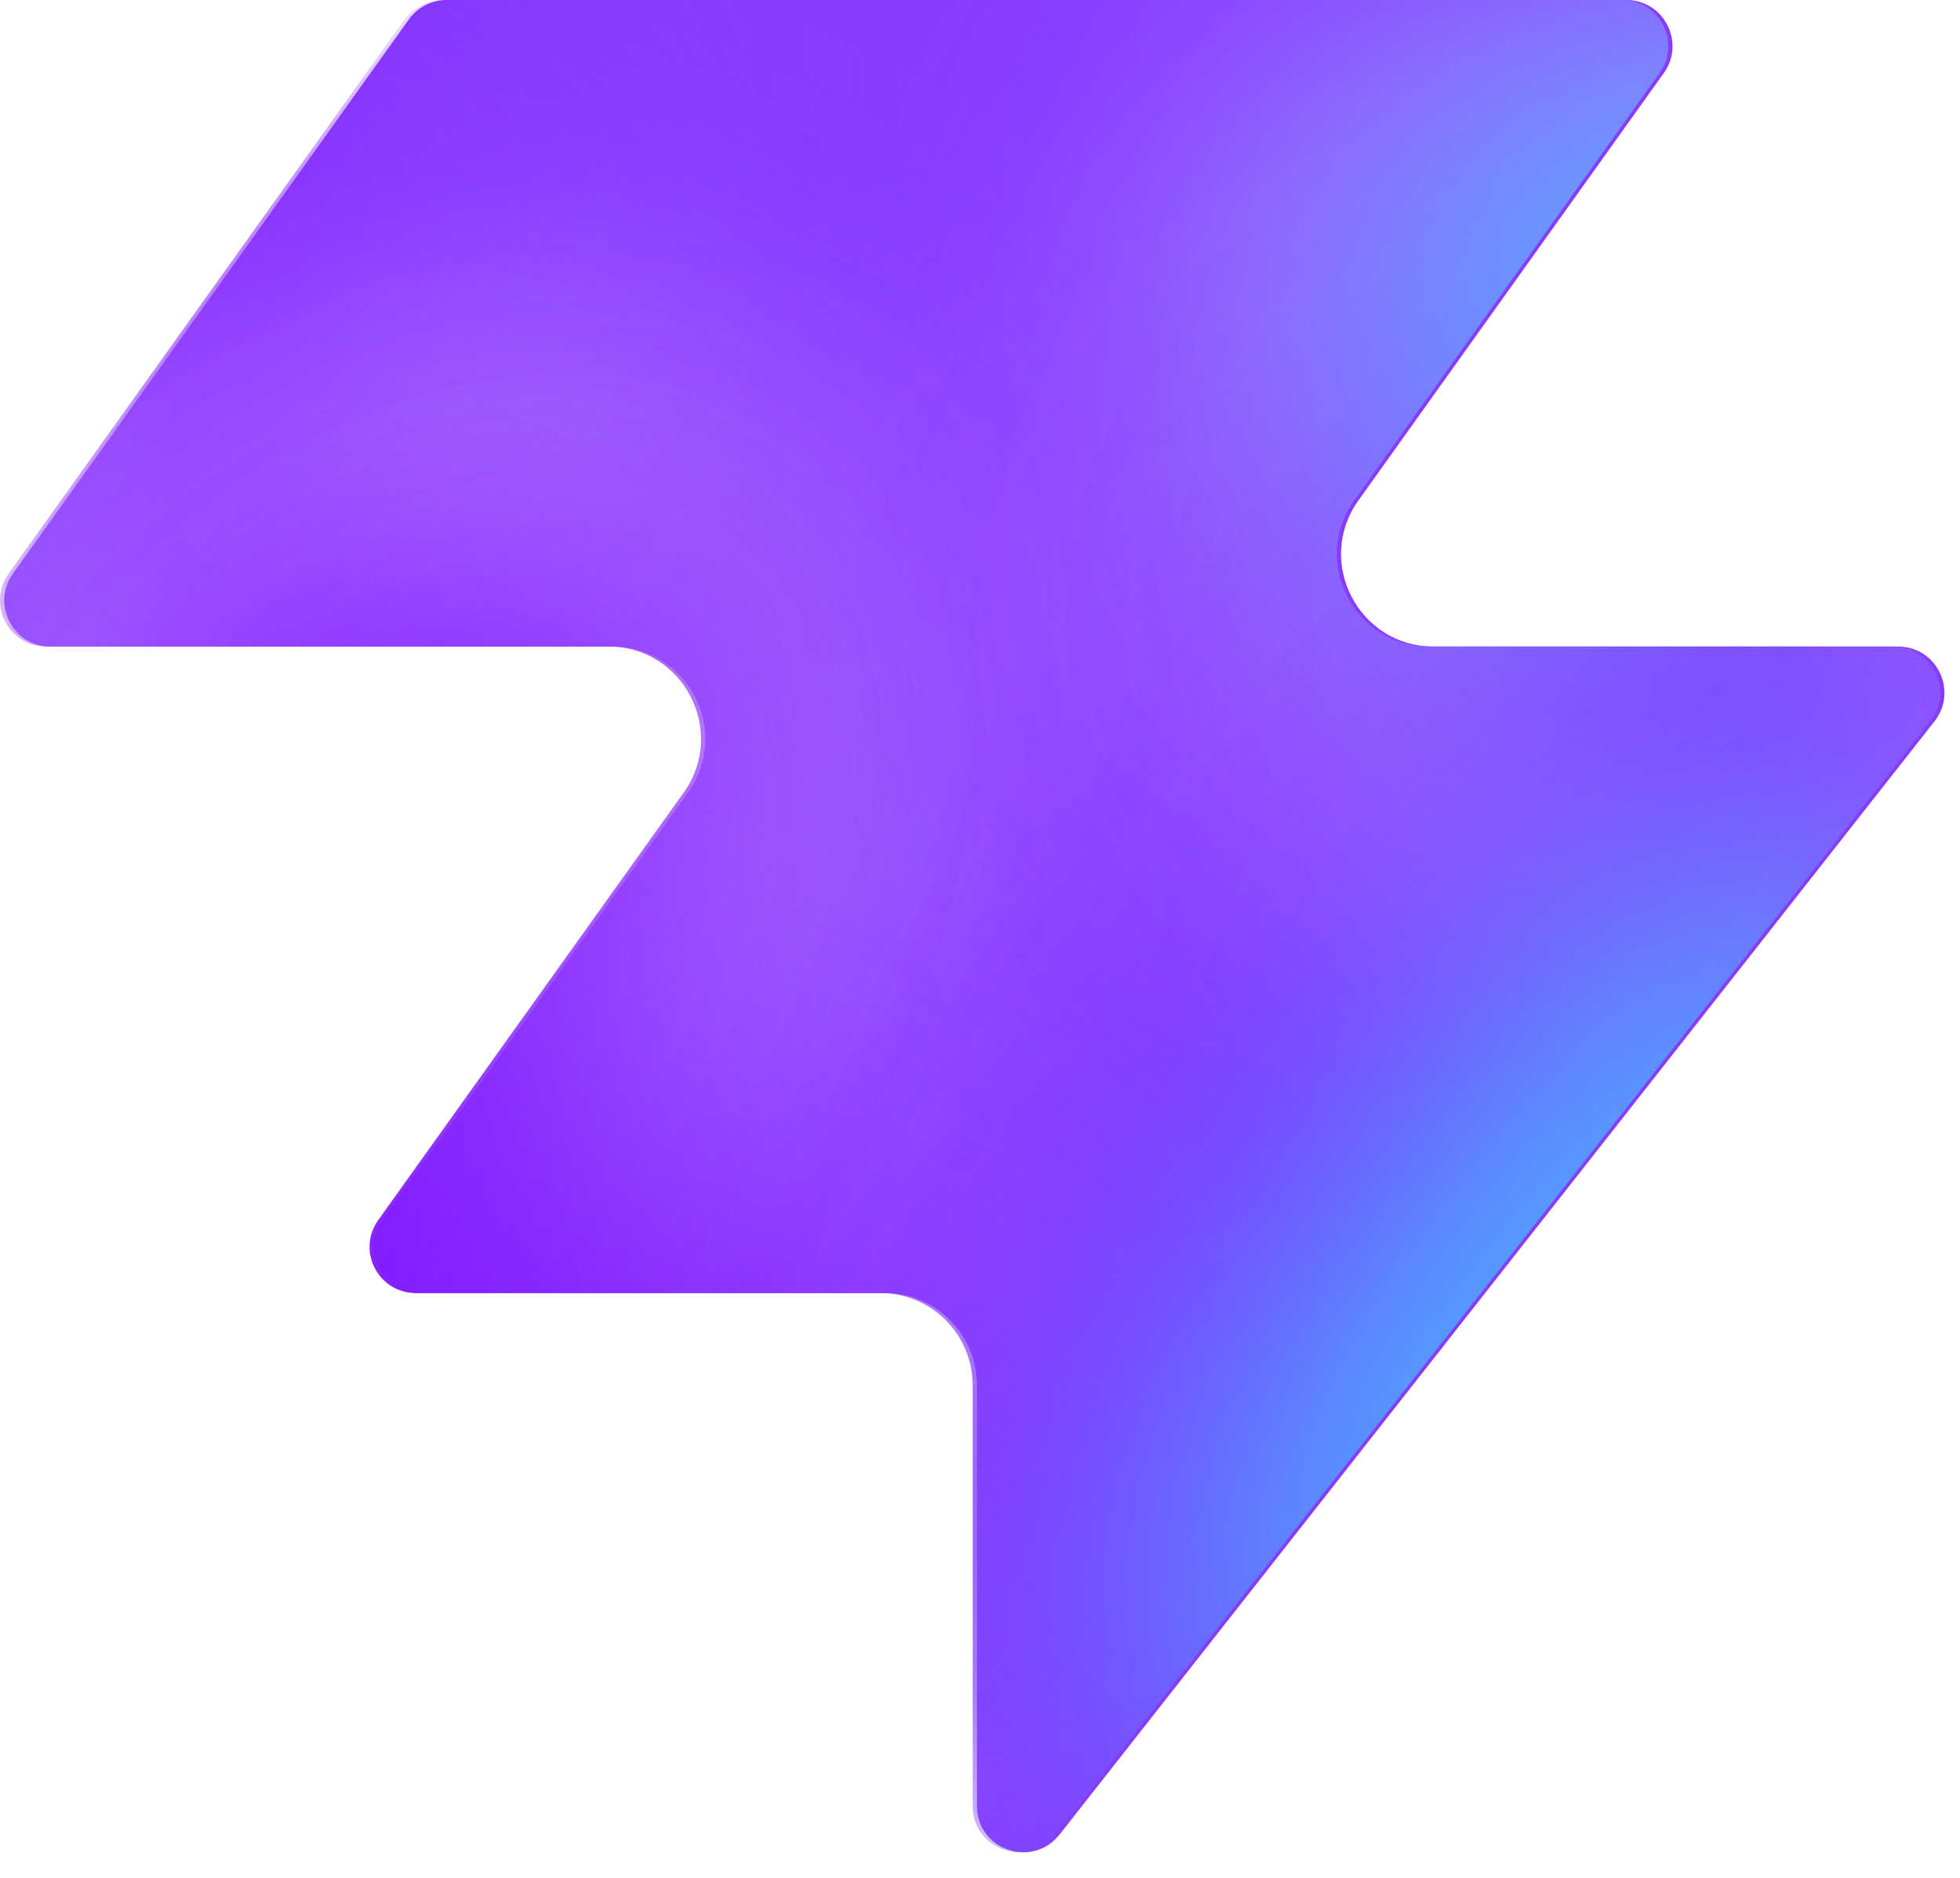
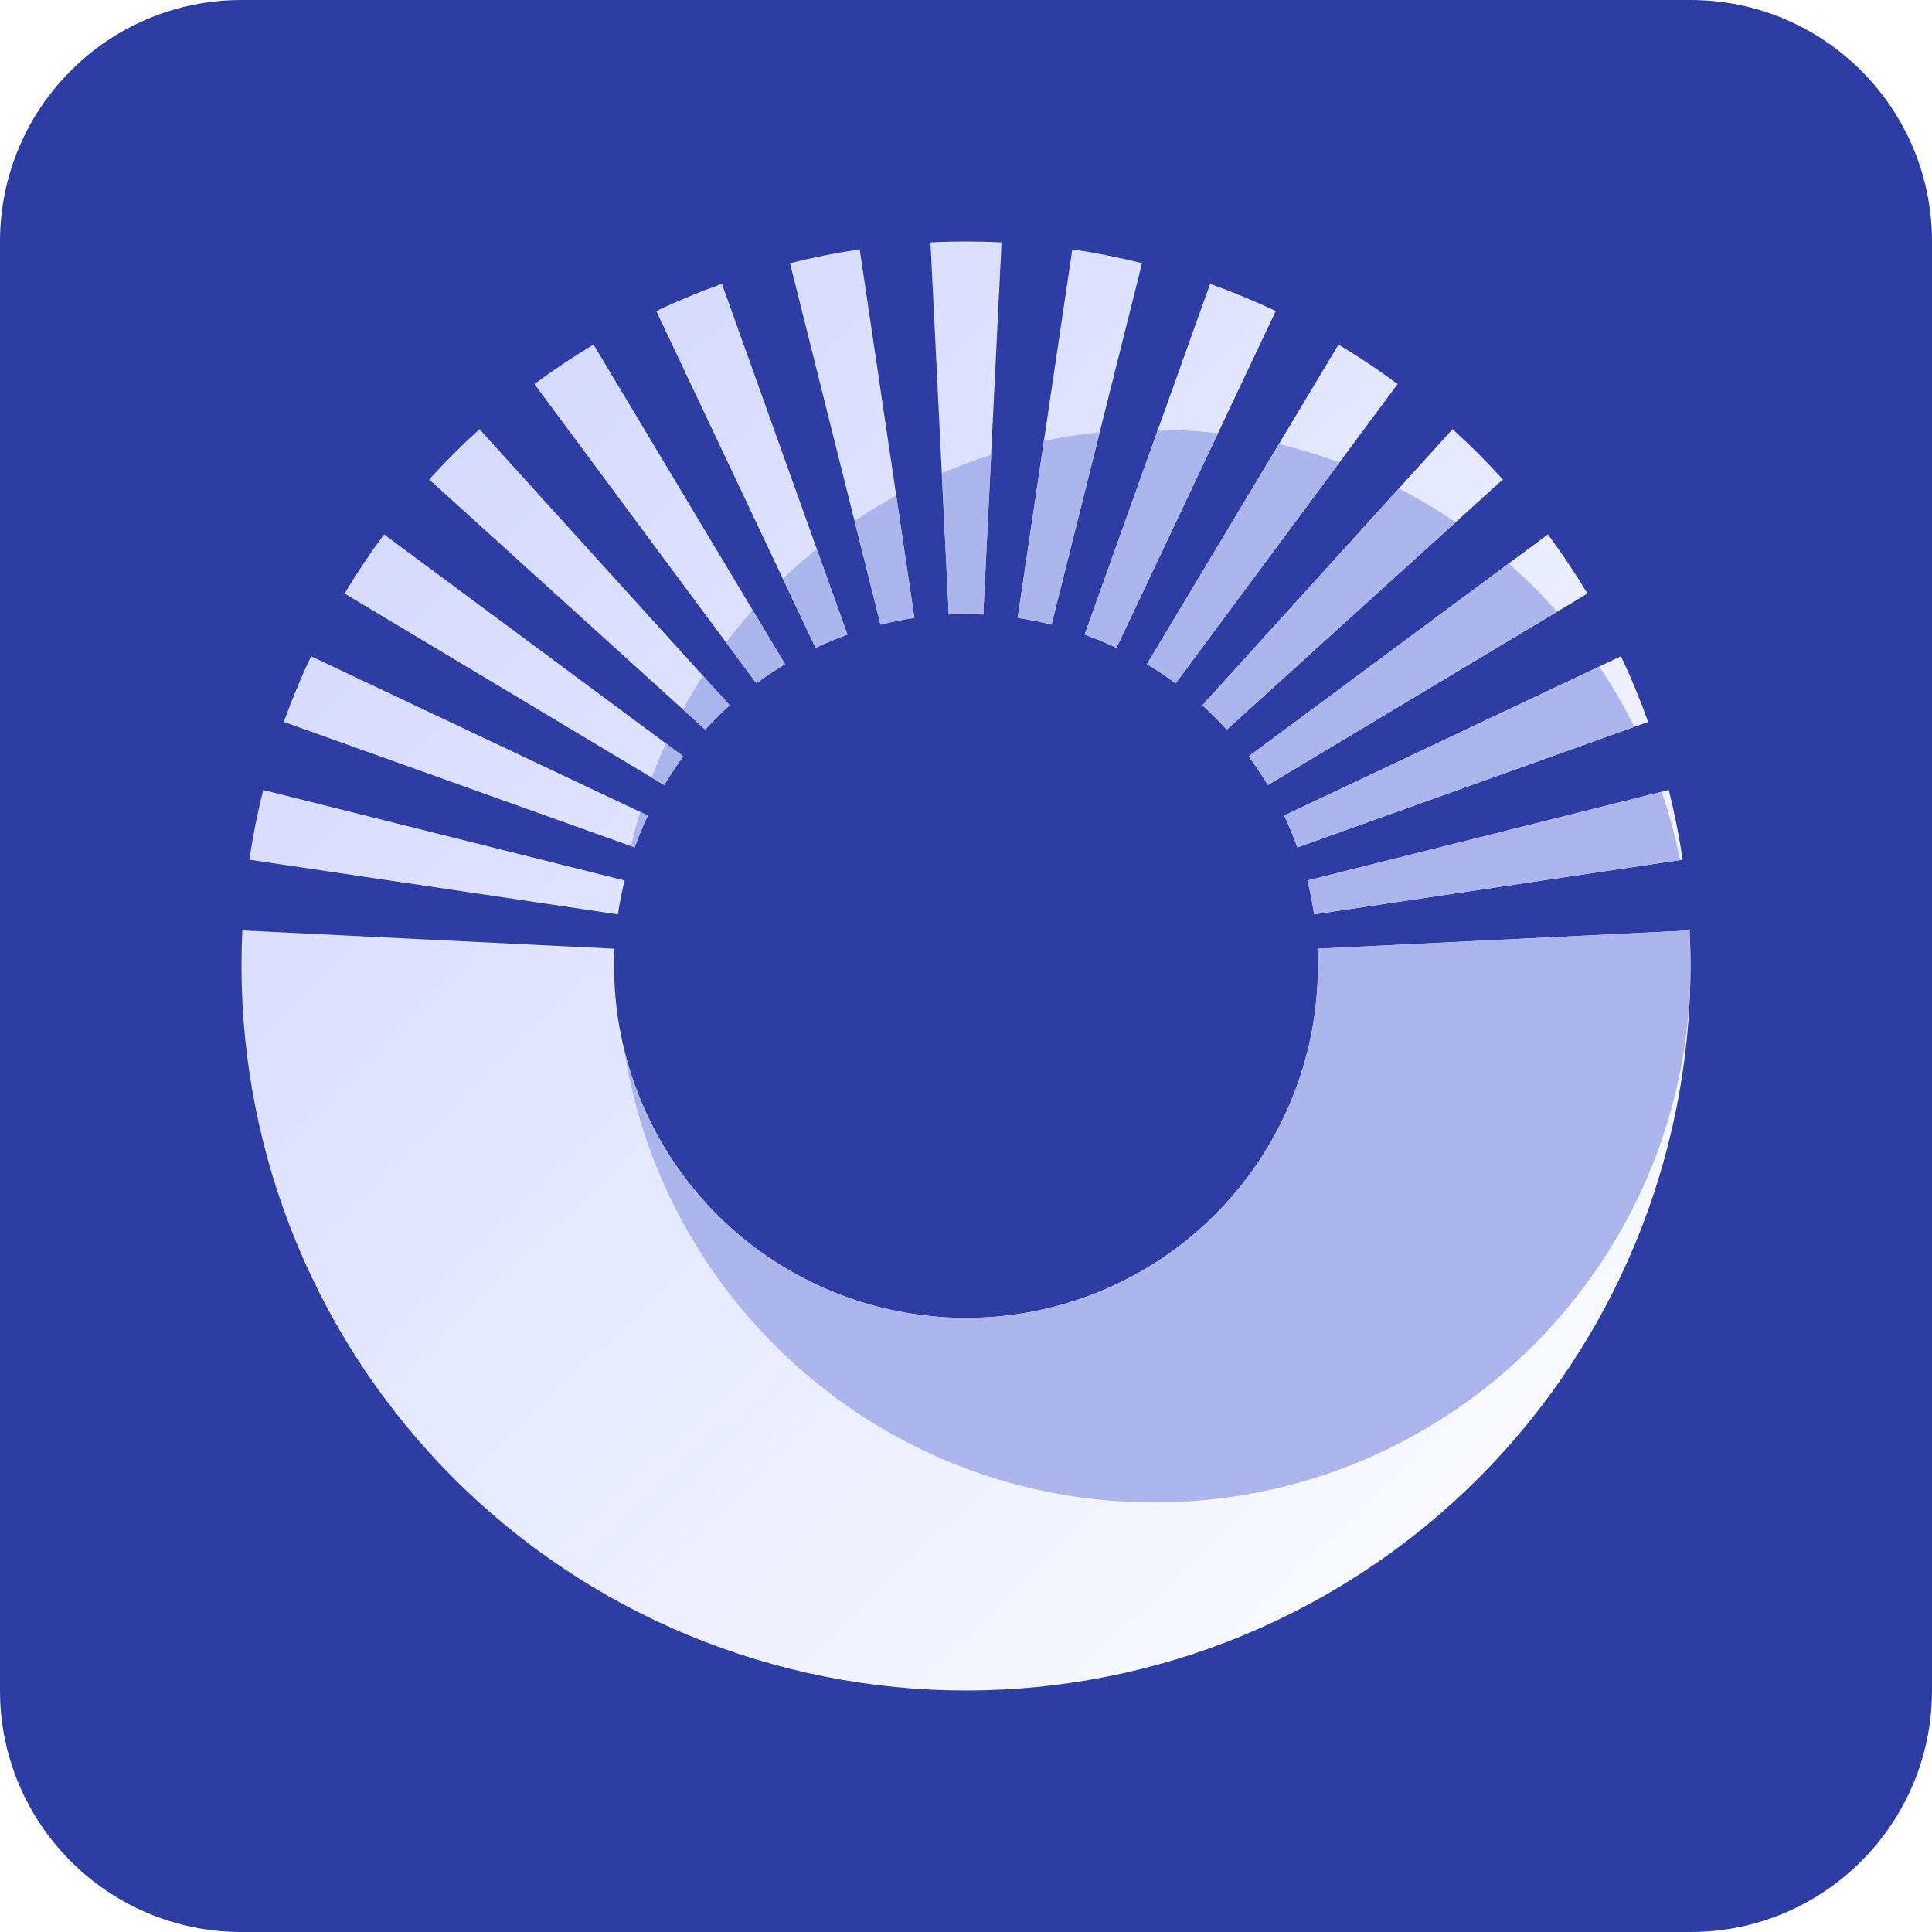
- <svg xmlns="http://www.w3.org/2000/svg" width="48" height="46" fill="none" viewBox="0 0 48 46">
-   <path fill="#863bff" d="M25.946 44.938c-.664.845-2.021.375-2.021-.698V33.937a2.26 2.26 0 0 0-2.262-2.262H10.287c-.92 0-1.456-1.04-.92-1.788l7.48-10.471c1.07-1.497 0-3.578-1.842-3.578H1.237c-.92 0-1.456-1.04-.92-1.788L10.013.474c.214-.297.556-.474.92-.474h28.894c.92 0 1.456 1.04.92 1.788l-7.48 10.471c-1.07 1.498 0 3.579 1.842 3.579h11.377c.943 0 1.473 1.088.89 1.83L25.947 44.94z" style="fill:#863bff;fill:color(display-p3 .525 .23 1);fill-opacity:1" />
-   <mask id="a" width="48" height="46" x="0" y="0" maskUnits="userSpaceOnUse" style="mask-type:alpha">
-     <path fill="#000" d="M25.842 44.938c-.664.844-2.021.375-2.021-.698V33.937a2.26 2.26 0 0 0-2.262-2.262H10.183c-.92 0-1.456-1.04-.92-1.788l7.48-10.471c1.07-1.498 0-3.579-1.842-3.579H1.133c-.92 0-1.456-1.04-.92-1.787L9.91.473c.214-.297.556-.474.92-.474h28.894c.92 0 1.456 1.04.92 1.788l-7.48 10.471c-1.07 1.498 0 3.578 1.842 3.578h11.377c.943 0 1.473 1.088.89 1.832L25.843 44.94z" style="fill:#000;fill-opacity:1" />
-   </mask>
-   <g mask="url(#a)">
-     <g filter="url(#b)">
-       <ellipse cx="5.508" cy="14.704" fill="#ede6ff" rx="5.508" ry="14.704" style="fill:#ede6ff;fill:color(display-p3 .927 .903 1);fill-opacity:1" transform="matrix(.00324 1 1 -.00324 -4.47 31.516)" />
-     </g>
-     <g filter="url(#c)">
-       <ellipse cx="10.399" cy="29.851" fill="#ede6ff" rx="10.399" ry="29.851" style="fill:#ede6ff;fill:color(display-p3 .927 .903 1);fill-opacity:1" transform="matrix(.00324 1 1 -.00324 -39.328 7.883)" />
-     </g>
-     <g filter="url(#d)">
-       <ellipse cx="5.508" cy="30.487" fill="#7e14ff" rx="5.508" ry="30.487" style="fill:#7e14ff;fill:color(display-p3 .492 .077 1);fill-opacity:1" transform="rotate(89.814 -25.913 -14.639)scale(1 -1)" />
-     </g>
-     <g filter="url(#e)">
-       <ellipse cx="5.508" cy="30.599" fill="#7e14ff" rx="5.508" ry="30.599" style="fill:#7e14ff;fill:color(display-p3 .492 .077 1);fill-opacity:1" transform="rotate(89.814 -32.644 -3.334)scale(1 -1)" />
-     </g>
-     <g filter="url(#f)">
-       <ellipse cx="5.508" cy="30.599" fill="#7e14ff" rx="5.508" ry="30.599" style="fill:#7e14ff;fill:color(display-p3 .492 .077 1);fill-opacity:1" transform="matrix(.00324 1 1 -.00324 -34.34 30.47)" />
-     </g>
-     <g filter="url(#g)">
-       <ellipse cx="14.072" cy="22.078" fill="#ede6ff" rx="14.072" ry="22.078" style="fill:#ede6ff;fill:color(display-p3 .927 .903 1);fill-opacity:1" transform="rotate(93.35 24.506 48.493)scale(-1 1)" />
-     </g>
-     <g filter="url(#h)">
-       <ellipse cx="3.47" cy="21.501" fill="#7e14ff" rx="3.47" ry="21.501" style="fill:#7e14ff;fill:color(display-p3 .492 .077 1);fill-opacity:1" transform="rotate(89.009 28.708 47.59)scale(-1 1)" />
-     </g>
-     <g filter="url(#i)">
-       <ellipse cx="3.47" cy="21.501" fill="#7e14ff" rx="3.47" ry="21.501" style="fill:#7e14ff;fill:color(display-p3 .492 .077 1);fill-opacity:1" transform="rotate(89.009 28.708 47.59)scale(-1 1)" />
-     </g>
-     <g filter="url(#j)">
-       <ellipse cx=".387" cy="8.972" fill="#7e14ff" rx="4.407" ry="29.108" style="fill:#7e14ff;fill:color(display-p3 .492 .077 1);fill-opacity:1" transform="rotate(39.51 .387 8.972)" />
-     </g>
-     <g filter="url(#k)">
-       <ellipse cx="47.523" cy="-6.092" fill="#7e14ff" rx="4.407" ry="29.108" style="fill:#7e14ff;fill:color(display-p3 .492 .077 1);fill-opacity:1" transform="rotate(37.892 47.523 -6.092)" />
-     </g>
-     <g filter="url(#l)">
-       <ellipse cx="41.412" cy="6.333" fill="#47bfff" rx="5.971" ry="9.665" style="fill:#47bfff;fill:color(display-p3 .28 .748 1);fill-opacity:1" transform="rotate(37.892 41.412 6.333)" />
-     </g>
-     <g filter="url(#m)">
-       <ellipse cx="-1.879" cy="38.332" fill="#7e14ff" rx="4.407" ry="29.108" style="fill:#7e14ff;fill:color(display-p3 .492 .077 1);fill-opacity:1" transform="rotate(37.892 -1.88 38.332)" />
-     </g>
-     <g filter="url(#n)">
-       <ellipse cx="-1.879" cy="38.332" fill="#7e14ff" rx="4.407" ry="29.108" style="fill:#7e14ff;fill:color(display-p3 .492 .077 1);fill-opacity:1" transform="rotate(37.892 -1.88 38.332)" />
-     </g>
-     <g filter="url(#o)">
-       <ellipse cx="35.651" cy="29.907" fill="#7e14ff" rx="4.407" ry="29.108" style="fill:#7e14ff;fill:color(display-p3 .492 .077 1);fill-opacity:1" transform="rotate(37.892 35.651 29.907)" />
-     </g>
-     <g filter="url(#p)">
-       <ellipse cx="38.418" cy="32.4" fill="#47bfff" rx="5.971" ry="15.297" style="fill:#47bfff;fill:color(display-p3 .28 .748 1);fill-opacity:1" transform="rotate(37.892 38.418 32.4)" />
-     </g>
-   </g>
+ <svg xmlns="http://www.w3.org/2000/svg" width="64" height="64" viewBox="0 0 64 64" fill="none">
+   <rect width="64" height="64" rx="8" fill="#2E3DA3" />
+   <path d="M31.428 20.357C31.619 20.348 31.809 20.343 32 20.343C32.191 20.343 32.382 20.348 32.572 20.357L33.178 8.029C32.786 8.01 32.393 8 32 8C31.607 8 31.214 8.01 30.823 8.029L31.428 20.357Z" fill="url(#paint0_linear_3129_3174)" />
+   <path d="M29.168 20.692C29.538 20.599 29.912 20.525 30.29 20.469L28.479 8.26C27.702 8.375 26.931 8.528 26.169 8.719L29.168 20.692Z" fill="url(#paint1_linear_3129_3174)" />
+   <path d="M33.711 20.469C34.088 20.525 34.462 20.599 34.833 20.692L37.832 8.719C37.07 8.528 36.299 8.375 35.522 8.26L33.711 20.469Z" fill="url(#paint2_linear_3129_3174)" />
+   <path d="M27.539 21.23C27.716 21.157 27.894 21.088 28.073 21.024L23.915 9.403C23.546 9.535 23.179 9.676 22.816 9.827C22.453 9.977 22.093 10.136 21.739 10.304L27.016 21.462C27.188 21.381 27.363 21.303 27.539 21.23Z" fill="url(#paint3_linear_3129_3174)" />
+   <path d="M35.927 21.024C36.107 21.088 36.285 21.157 36.461 21.23C36.638 21.303 36.812 21.381 36.984 21.462L42.261 10.304C41.907 10.136 41.548 9.977 41.185 9.827C40.821 9.676 40.455 9.535 40.086 9.403L35.927 21.024Z" fill="url(#paint4_linear_3129_3174)" />
+   <path d="M25.056 22.637C25.363 22.41 25.68 22.198 26.007 22.001L19.662 11.415C18.988 11.818 18.334 12.255 17.703 12.723L25.056 22.637Z" fill="url(#paint5_linear_3129_3174)" />
+   <path d="M37.993 22.001C38.32 22.198 38.638 22.41 38.944 22.637L46.297 12.723C45.666 12.255 45.013 11.818 44.339 11.415L37.993 22.001Z" fill="url(#paint6_linear_3129_3174)" />
+   <path d="M23.757 23.757C23.892 23.622 24.03 23.491 24.172 23.363L15.883 14.217C15.592 14.481 15.308 14.752 15.03 15.029C14.752 15.307 14.481 15.592 14.217 15.883L23.363 24.172C23.491 24.03 23.622 23.892 23.757 23.757Z" fill="url(#paint7_linear_3129_3174)" />
+   <path d="M39.829 23.363C39.97 23.491 40.108 23.622 40.243 23.757C40.378 23.892 40.51 24.03 40.638 24.172L49.783 15.883C49.52 15.592 49.249 15.307 48.971 15.029C48.693 14.752 48.408 14.481 48.118 14.217L39.829 23.363Z" fill="url(#paint8_linear_3129_3174)" />
+   <path d="M22.002 26.007C22.198 25.68 22.41 25.362 22.637 25.056L12.723 17.703C12.255 18.334 11.819 18.988 11.415 19.662L22.002 26.007Z" fill="url(#paint9_linear_3129_3174)" />
+   <path d="M41.363 25.056C41.591 25.362 41.803 25.68 41.999 26.007L52.586 19.662C52.182 18.988 51.745 18.334 51.277 17.703L41.363 25.056Z" fill="url(#paint10_linear_3129_3174)" />
+   <path d="M21.23 27.539C21.303 27.363 21.381 27.188 21.462 27.016L10.304 21.739C10.137 22.093 9.978 22.452 9.827 22.816C9.677 23.179 9.535 23.545 9.403 23.915L21.024 28.073C21.089 27.893 21.157 27.715 21.23 27.539Z" fill="url(#paint11_linear_3129_3174)" />
+   <path d="M42.538 27.016C42.62 27.188 42.697 27.363 42.77 27.539C42.843 27.715 42.912 27.893 42.976 28.073L54.597 23.915C54.465 23.545 54.324 23.179 54.173 22.816C54.023 22.452 53.864 22.093 53.696 21.739L42.538 27.016Z" fill="url(#paint12_linear_3129_3174)" />
+   <path d="M20.469 30.29C20.525 29.912 20.6 29.538 20.692 29.168L8.719 26.169C8.529 26.93 8.375 27.701 8.26 28.479L20.469 30.29Z" fill="url(#paint13_linear_3129_3174)" />
+   <path d="M43.308 29.168C43.401 29.538 43.475 29.912 43.531 30.29L55.74 28.479C55.625 27.701 55.472 26.93 55.281 26.169L43.308 29.168Z" fill="url(#paint14_linear_3129_3174)" />
+   <path d="M20.343 32C20.343 31.809 20.348 31.618 20.357 31.428L8.029 30.822C8.01 31.214 8 31.607 8 32C8 35.152 8.621 38.273 9.827 41.184C11.033 44.096 12.801 46.742 15.03 48.971C17.258 51.199 19.904 52.967 22.816 54.173C25.728 55.379 28.849 56 32 56C35.152 56 38.273 55.379 41.185 54.173C44.096 52.967 46.742 51.199 48.971 48.971C51.199 46.742 52.967 44.096 54.173 41.184C55.379 38.273 56 35.152 56 32C56 31.607 55.99 31.214 55.971 30.822L43.643 31.428C43.653 31.618 43.657 31.809 43.657 32C43.657 33.531 43.356 35.047 42.77 36.461C42.184 37.875 41.325 39.16 40.243 40.243C39.161 41.325 37.876 42.184 36.461 42.77C35.047 43.356 33.531 43.657 32 43.657C30.469 43.657 28.953 43.356 27.539 42.77C26.125 42.184 24.84 41.325 23.757 40.243C22.675 39.16 21.816 37.875 21.23 36.461C20.645 35.047 20.343 33.531 20.343 32Z" fill="url(#paint15_linear_3129_3174)" />
+   <path d="M32.002 20.343C31.811 20.343 31.62 20.347 31.43 20.357L31.2 15.675C31.732 15.446 32.277 15.242 32.834 15.064L32.574 20.357C32.383 20.347 32.193 20.343 32.002 20.343Z" fill="#ADB6EC" />
+   <path d="M34.582 14.605L33.712 20.469C34.09 20.525 34.464 20.599 34.834 20.692L36.431 14.32C35.804 14.383 35.188 14.478 34.582 14.605Z" fill="#ADB6EC" />
+   <path d="M38.36 14.23L35.929 21.024C36.108 21.088 36.286 21.157 36.463 21.23C36.639 21.303 36.814 21.38 36.986 21.462L40.347 14.354C39.695 14.277 39.032 14.235 38.36 14.23Z" fill="#ADB6EC" />
+   <path d="M42.364 14.712L37.995 22.001C38.322 22.197 38.639 22.409 38.946 22.637L44.373 15.319C43.72 15.079 43.05 14.876 42.364 14.712Z" fill="#ADB6EC" />
+   <path d="M46.338 16.182L39.83 23.362C39.971 23.49 40.11 23.622 40.245 23.757C40.38 23.892 40.511 24.03 40.639 24.171L48.22 17.3C47.618 16.891 46.99 16.517 46.338 16.182Z" fill="#ADB6EC" />
+   <path d="M49.98 18.667L41.365 25.056C41.592 25.362 41.804 25.68 42.001 26.007L51.578 20.266C51.079 19.7 50.545 19.166 49.98 18.667Z" fill="#ADB6EC" />
+   <path d="M52.977 22.079L42.54 27.016C42.621 27.188 42.699 27.362 42.772 27.539C42.845 27.715 42.913 27.893 42.978 28.073L54.143 24.078C53.797 23.384 53.407 22.717 52.977 22.079Z" fill="#ADB6EC" />
+   <path d="M55.044 26.228L43.31 29.167C43.402 29.537 43.477 29.912 43.533 30.289L55.656 28.491C55.501 27.717 55.295 26.962 55.044 26.228Z" fill="#ADB6EC" />
+   <path d="M55.963 30.823L43.645 31.428C43.654 31.618 43.659 31.809 43.659 32C43.659 33.531 43.357 35.046 42.772 36.461C42.186 37.875 41.327 39.16 40.245 40.243C39.162 41.325 37.877 42.184 36.463 42.77C35.048 43.355 33.533 43.657 32.002 43.657C30.471 43.657 28.955 43.355 27.541 42.77C26.127 42.184 24.841 41.325 23.759 40.243C22.677 39.16 21.818 37.875 21.232 36.461C21 35.901 20.813 35.326 20.671 34.74C21.989 43.253 29.349 49.77 38.231 49.77C48.046 49.77 56.002 41.814 56.002 32C56.002 31.604 55.989 31.212 55.963 30.823Z" fill="#ADB6EC" />
+   <path d="M20.671 29.26C20.679 29.229 20.686 29.198 20.694 29.167L20.686 29.165C20.681 29.197 20.676 29.228 20.671 29.26Z" fill="#ADB6EC" />
+   <path d="M20.907 28.03L21.026 28.073C21.09 27.893 21.159 27.715 21.232 27.539C21.305 27.362 21.382 27.188 21.464 27.016L21.206 26.894C21.094 27.267 20.994 27.646 20.907 28.03Z" fill="#ADB6EC" />
+   <path d="M21.588 25.758L22.003 26.007C22.199 25.68 22.411 25.362 22.639 25.056L22.059 24.625C21.89 24.996 21.733 25.374 21.588 25.758Z" fill="#ADB6EC" />
+   <path d="M22.623 23.499L23.364 24.171C23.492 24.03 23.624 23.892 23.759 23.757C23.894 23.622 24.032 23.49 24.173 23.362L23.286 22.383C23.052 22.746 22.83 23.118 22.623 23.499Z" fill="#ADB6EC" />
+   <path d="M24.055 21.284L25.058 22.637C25.364 22.409 25.682 22.197 26.009 22.001L24.935 20.21C24.628 20.556 24.334 20.915 24.055 21.284Z" fill="#ADB6EC" />
+   <path d="M25.934 19.172L27.018 21.462C27.19 21.38 27.364 21.303 27.541 21.23C27.717 21.157 27.895 21.088 28.075 21.024L27.058 18.181C26.669 18.496 26.295 18.826 25.934 19.172Z" fill="#ADB6EC" />
+   <path d="M28.309 17.256L29.169 20.692C29.54 20.599 29.914 20.525 30.291 20.469L29.69 16.413C29.216 16.674 28.755 16.955 28.309 17.256Z" fill="#ADB6EC" />
  <defs>
-     <filter id="b" width="60.045" height="41.654" x="-19.77" y="16.149" color-interpolation-filters="sRGB" filterUnits="userSpaceOnUse">
-       <feFlood flood-opacity="0" result="BackgroundImageFix" />
-       <feBlend in="SourceGraphic" in2="BackgroundImageFix" result="shape" />
-       <feGaussianBlur result="effect1_foregroundBlur_2002_17158" stdDeviation="7.659" />
-     </filter>
-     <filter id="c" width="90.34" height="51.437" x="-54.613" y="-7.533" color-interpolation-filters="sRGB" filterUnits="userSpaceOnUse">
-       <feFlood flood-opacity="0" result="BackgroundImageFix" />
-       <feBlend in="SourceGraphic" in2="BackgroundImageFix" result="shape" />
-       <feGaussianBlur result="effect1_foregroundBlur_2002_17158" stdDeviation="7.659" />
-     </filter>
-     <filter id="d" width="79.355" height="29.4" x="-49.64" y="2.03" color-interpolation-filters="sRGB" filterUnits="userSpaceOnUse">
-       <feFlood flood-opacity="0" result="BackgroundImageFix" />
-       <feBlend in="SourceGraphic" in2="BackgroundImageFix" result="shape" />
-       <feGaussianBlur result="effect1_foregroundBlur_2002_17158" stdDeviation="4.596" />
-     </filter>
-     <filter id="e" width="79.579" height="29.4" x="-45.045" y="20.029" color-interpolation-filters="sRGB" filterUnits="userSpaceOnUse">
-       <feFlood flood-opacity="0" result="BackgroundImageFix" />
-       <feBlend in="SourceGraphic" in2="BackgroundImageFix" result="shape" />
-       <feGaussianBlur result="effect1_foregroundBlur_2002_17158" stdDeviation="4.596" />
-     </filter>
-     <filter id="f" width="79.579" height="29.4" x="-43.513" y="21.178" color-interpolation-filters="sRGB" filterUnits="userSpaceOnUse">
-       <feFlood flood-opacity="0" result="BackgroundImageFix" />
-       <feBlend in="SourceGraphic" in2="BackgroundImageFix" result="shape" />
-       <feGaussianBlur result="effect1_foregroundBlur_2002_17158" stdDeviation="4.596" />
-     </filter>
-     <filter id="g" width="74.749" height="58.852" x="15.756" y="-17.901" color-interpolation-filters="sRGB" filterUnits="userSpaceOnUse">
-       <feFlood flood-opacity="0" result="BackgroundImageFix" />
-       <feBlend in="SourceGraphic" in2="BackgroundImageFix" result="shape" />
-       <feGaussianBlur result="effect1_foregroundBlur_2002_17158" stdDeviation="7.659" />
-     </filter>
-     <filter id="h" width="61.377" height="25.362" x="23.548" y="2.284" color-interpolation-filters="sRGB" filterUnits="userSpaceOnUse">
-       <feFlood flood-opacity="0" result="BackgroundImageFix" />
-       <feBlend in="SourceGraphic" in2="BackgroundImageFix" result="shape" />
-       <feGaussianBlur result="effect1_foregroundBlur_2002_17158" stdDeviation="4.596" />
-     </filter>
-     <filter id="i" width="61.377" height="25.362" x="23.548" y="2.284" color-interpolation-filters="sRGB" filterUnits="userSpaceOnUse">
-       <feFlood flood-opacity="0" result="BackgroundImageFix" />
-       <feBlend in="SourceGraphic" in2="BackgroundImageFix" result="shape" />
-       <feGaussianBlur result="effect1_foregroundBlur_2002_17158" stdDeviation="4.596" />
-     </filter>
-     <filter id="j" width="56.045" height="63.649" x="-27.636" y="-22.853" color-interpolation-filters="sRGB" filterUnits="userSpaceOnUse">
-       <feFlood flood-opacity="0" result="BackgroundImageFix" />
-       <feBlend in="SourceGraphic" in2="BackgroundImageFix" result="shape" />
-       <feGaussianBlur result="effect1_foregroundBlur_2002_17158" stdDeviation="4.596" />
-     </filter>
-     <filter id="k" width="54.814" height="64.646" x="20.116" y="-38.415" color-interpolation-filters="sRGB" filterUnits="userSpaceOnUse">
-       <feFlood flood-opacity="0" result="BackgroundImageFix" />
-       <feBlend in="SourceGraphic" in2="BackgroundImageFix" result="shape" />
-       <feGaussianBlur result="effect1_foregroundBlur_2002_17158" stdDeviation="4.596" />
-     </filter>
-     <filter id="l" width="33.541" height="35.313" x="24.641" y="-11.323" color-interpolation-filters="sRGB" filterUnits="userSpaceOnUse">
-       <feFlood flood-opacity="0" result="BackgroundImageFix" />
-       <feBlend in="SourceGraphic" in2="BackgroundImageFix" result="shape" />
-       <feGaussianBlur result="effect1_foregroundBlur_2002_17158" stdDeviation="4.596" />
-     </filter>
-     <filter id="m" width="54.814" height="64.646" x="-29.286" y="6.009" color-interpolation-filters="sRGB" filterUnits="userSpaceOnUse">
-       <feFlood flood-opacity="0" result="BackgroundImageFix" />
-       <feBlend in="SourceGraphic" in2="BackgroundImageFix" result="shape" />
-       <feGaussianBlur result="effect1_foregroundBlur_2002_17158" stdDeviation="4.596" />
-     </filter>
-     <filter id="n" width="54.814" height="64.646" x="-29.286" y="6.009" color-interpolation-filters="sRGB" filterUnits="userSpaceOnUse">
-       <feFlood flood-opacity="0" result="BackgroundImageFix" />
-       <feBlend in="SourceGraphic" in2="BackgroundImageFix" result="shape" />
-       <feGaussianBlur result="effect1_foregroundBlur_2002_17158" stdDeviation="4.596" />
-     </filter>
-     <filter id="o" width="54.814" height="64.646" x="8.244" y="-2.416" color-interpolation-filters="sRGB" filterUnits="userSpaceOnUse">
-       <feFlood flood-opacity="0" result="BackgroundImageFix" />
-       <feBlend in="SourceGraphic" in2="BackgroundImageFix" result="shape" />
-       <feGaussianBlur result="effect1_foregroundBlur_2002_17158" stdDeviation="4.596" />
-     </filter>
-     <filter id="p" width="39.409" height="43.623" x="18.713" y="10.588" color-interpolation-filters="sRGB" filterUnits="userSpaceOnUse">
-       <feFlood flood-opacity="0" result="BackgroundImageFix" />
-       <feBlend in="SourceGraphic" in2="BackgroundImageFix" result="shape" />
-       <feGaussianBlur result="effect1_foregroundBlur_2002_17158" stdDeviation="4.596" />
-     </filter>
+     <linearGradient id="paint0_linear_3129_3174" x1="1.04" y1="2.48" x2="53.24" y2="56" gradientUnits="userSpaceOnUse">
+       <stop offset="0.036" stop-color="#C9D0FE" />
+       <stop offset="1" stop-color="white" />
+     </linearGradient>
+     <linearGradient id="paint1_linear_3129_3174" x1="1.04" y1="2.48" x2="53.24" y2="56" gradientUnits="userSpaceOnUse">
+       <stop offset="0.036" stop-color="#C9D0FE" />
+       <stop offset="1" stop-color="white" />
+     </linearGradient>
+     <linearGradient id="paint2_linear_3129_3174" x1="1.04" y1="2.48" x2="53.24" y2="56" gradientUnits="userSpaceOnUse">
+       <stop offset="0.036" stop-color="#C9D0FE" />
+       <stop offset="1" stop-color="white" />
+     </linearGradient>
+     <linearGradient id="paint3_linear_3129_3174" x1="1.04" y1="2.48" x2="53.24" y2="56" gradientUnits="userSpaceOnUse">
+       <stop offset="0.036" stop-color="#C9D0FE" />
+       <stop offset="1" stop-color="white" />
+     </linearGradient>
+     <linearGradient id="paint4_linear_3129_3174" x1="1.04" y1="2.48" x2="53.24" y2="56" gradientUnits="userSpaceOnUse">
+       <stop offset="0.036" stop-color="#C9D0FE" />
+       <stop offset="1" stop-color="white" />
+     </linearGradient>
+     <linearGradient id="paint5_linear_3129_3174" x1="1.04" y1="2.48" x2="53.24" y2="56" gradientUnits="userSpaceOnUse">
+       <stop offset="0.036" stop-color="#C9D0FE" />
+       <stop offset="1" stop-color="white" />
+     </linearGradient>
+     <linearGradient id="paint6_linear_3129_3174" x1="1.04" y1="2.48" x2="53.24" y2="56" gradientUnits="userSpaceOnUse">
+       <stop offset="0.036" stop-color="#C9D0FE" />
+       <stop offset="1" stop-color="white" />
+     </linearGradient>
+     <linearGradient id="paint7_linear_3129_3174" x1="1.04" y1="2.48" x2="53.24" y2="56" gradientUnits="userSpaceOnUse">
+       <stop offset="0.036" stop-color="#C9D0FE" />
+       <stop offset="1" stop-color="white" />
+     </linearGradient>
+     <linearGradient id="paint8_linear_3129_3174" x1="1.04" y1="2.48" x2="53.24" y2="56" gradientUnits="userSpaceOnUse">
+       <stop offset="0.036" stop-color="#C9D0FE" />
+       <stop offset="1" stop-color="white" />
+     </linearGradient>
+     <linearGradient id="paint9_linear_3129_3174" x1="1.04" y1="2.48" x2="53.24" y2="56" gradientUnits="userSpaceOnUse">
+       <stop offset="0.036" stop-color="#C9D0FE" />
+       <stop offset="1" stop-color="white" />
+     </linearGradient>
+     <linearGradient id="paint10_linear_3129_3174" x1="1.04" y1="2.48" x2="53.24" y2="56" gradientUnits="userSpaceOnUse">
+       <stop offset="0.036" stop-color="#C9D0FE" />
+       <stop offset="1" stop-color="white" />
+     </linearGradient>
+     <linearGradient id="paint11_linear_3129_3174" x1="1.04" y1="2.48" x2="53.24" y2="56" gradientUnits="userSpaceOnUse">
+       <stop offset="0.036" stop-color="#C9D0FE" />
+       <stop offset="1" stop-color="white" />
+     </linearGradient>
+     <linearGradient id="paint12_linear_3129_3174" x1="1.04" y1="2.48" x2="53.24" y2="56" gradientUnits="userSpaceOnUse">
+       <stop offset="0.036" stop-color="#C9D0FE" />
+       <stop offset="1" stop-color="white" />
+     </linearGradient>
+     <linearGradient id="paint13_linear_3129_3174" x1="1.04" y1="2.48" x2="53.24" y2="56" gradientUnits="userSpaceOnUse">
+       <stop offset="0.036" stop-color="#C9D0FE" />
+       <stop offset="1" stop-color="white" />
+     </linearGradient>
+     <linearGradient id="paint14_linear_3129_3174" x1="1.04" y1="2.48" x2="53.24" y2="56" gradientUnits="userSpaceOnUse">
+       <stop offset="0.036" stop-color="#C9D0FE" />
+       <stop offset="1" stop-color="white" />
+     </linearGradient>
+     <linearGradient id="paint15_linear_3129_3174" x1="1.04" y1="2.48" x2="53.24" y2="56" gradientUnits="userSpaceOnUse">
+       <stop offset="0.036" stop-color="#C9D0FE" />
+       <stop offset="1" stop-color="white" />
+     </linearGradient>
  </defs>
</svg>
